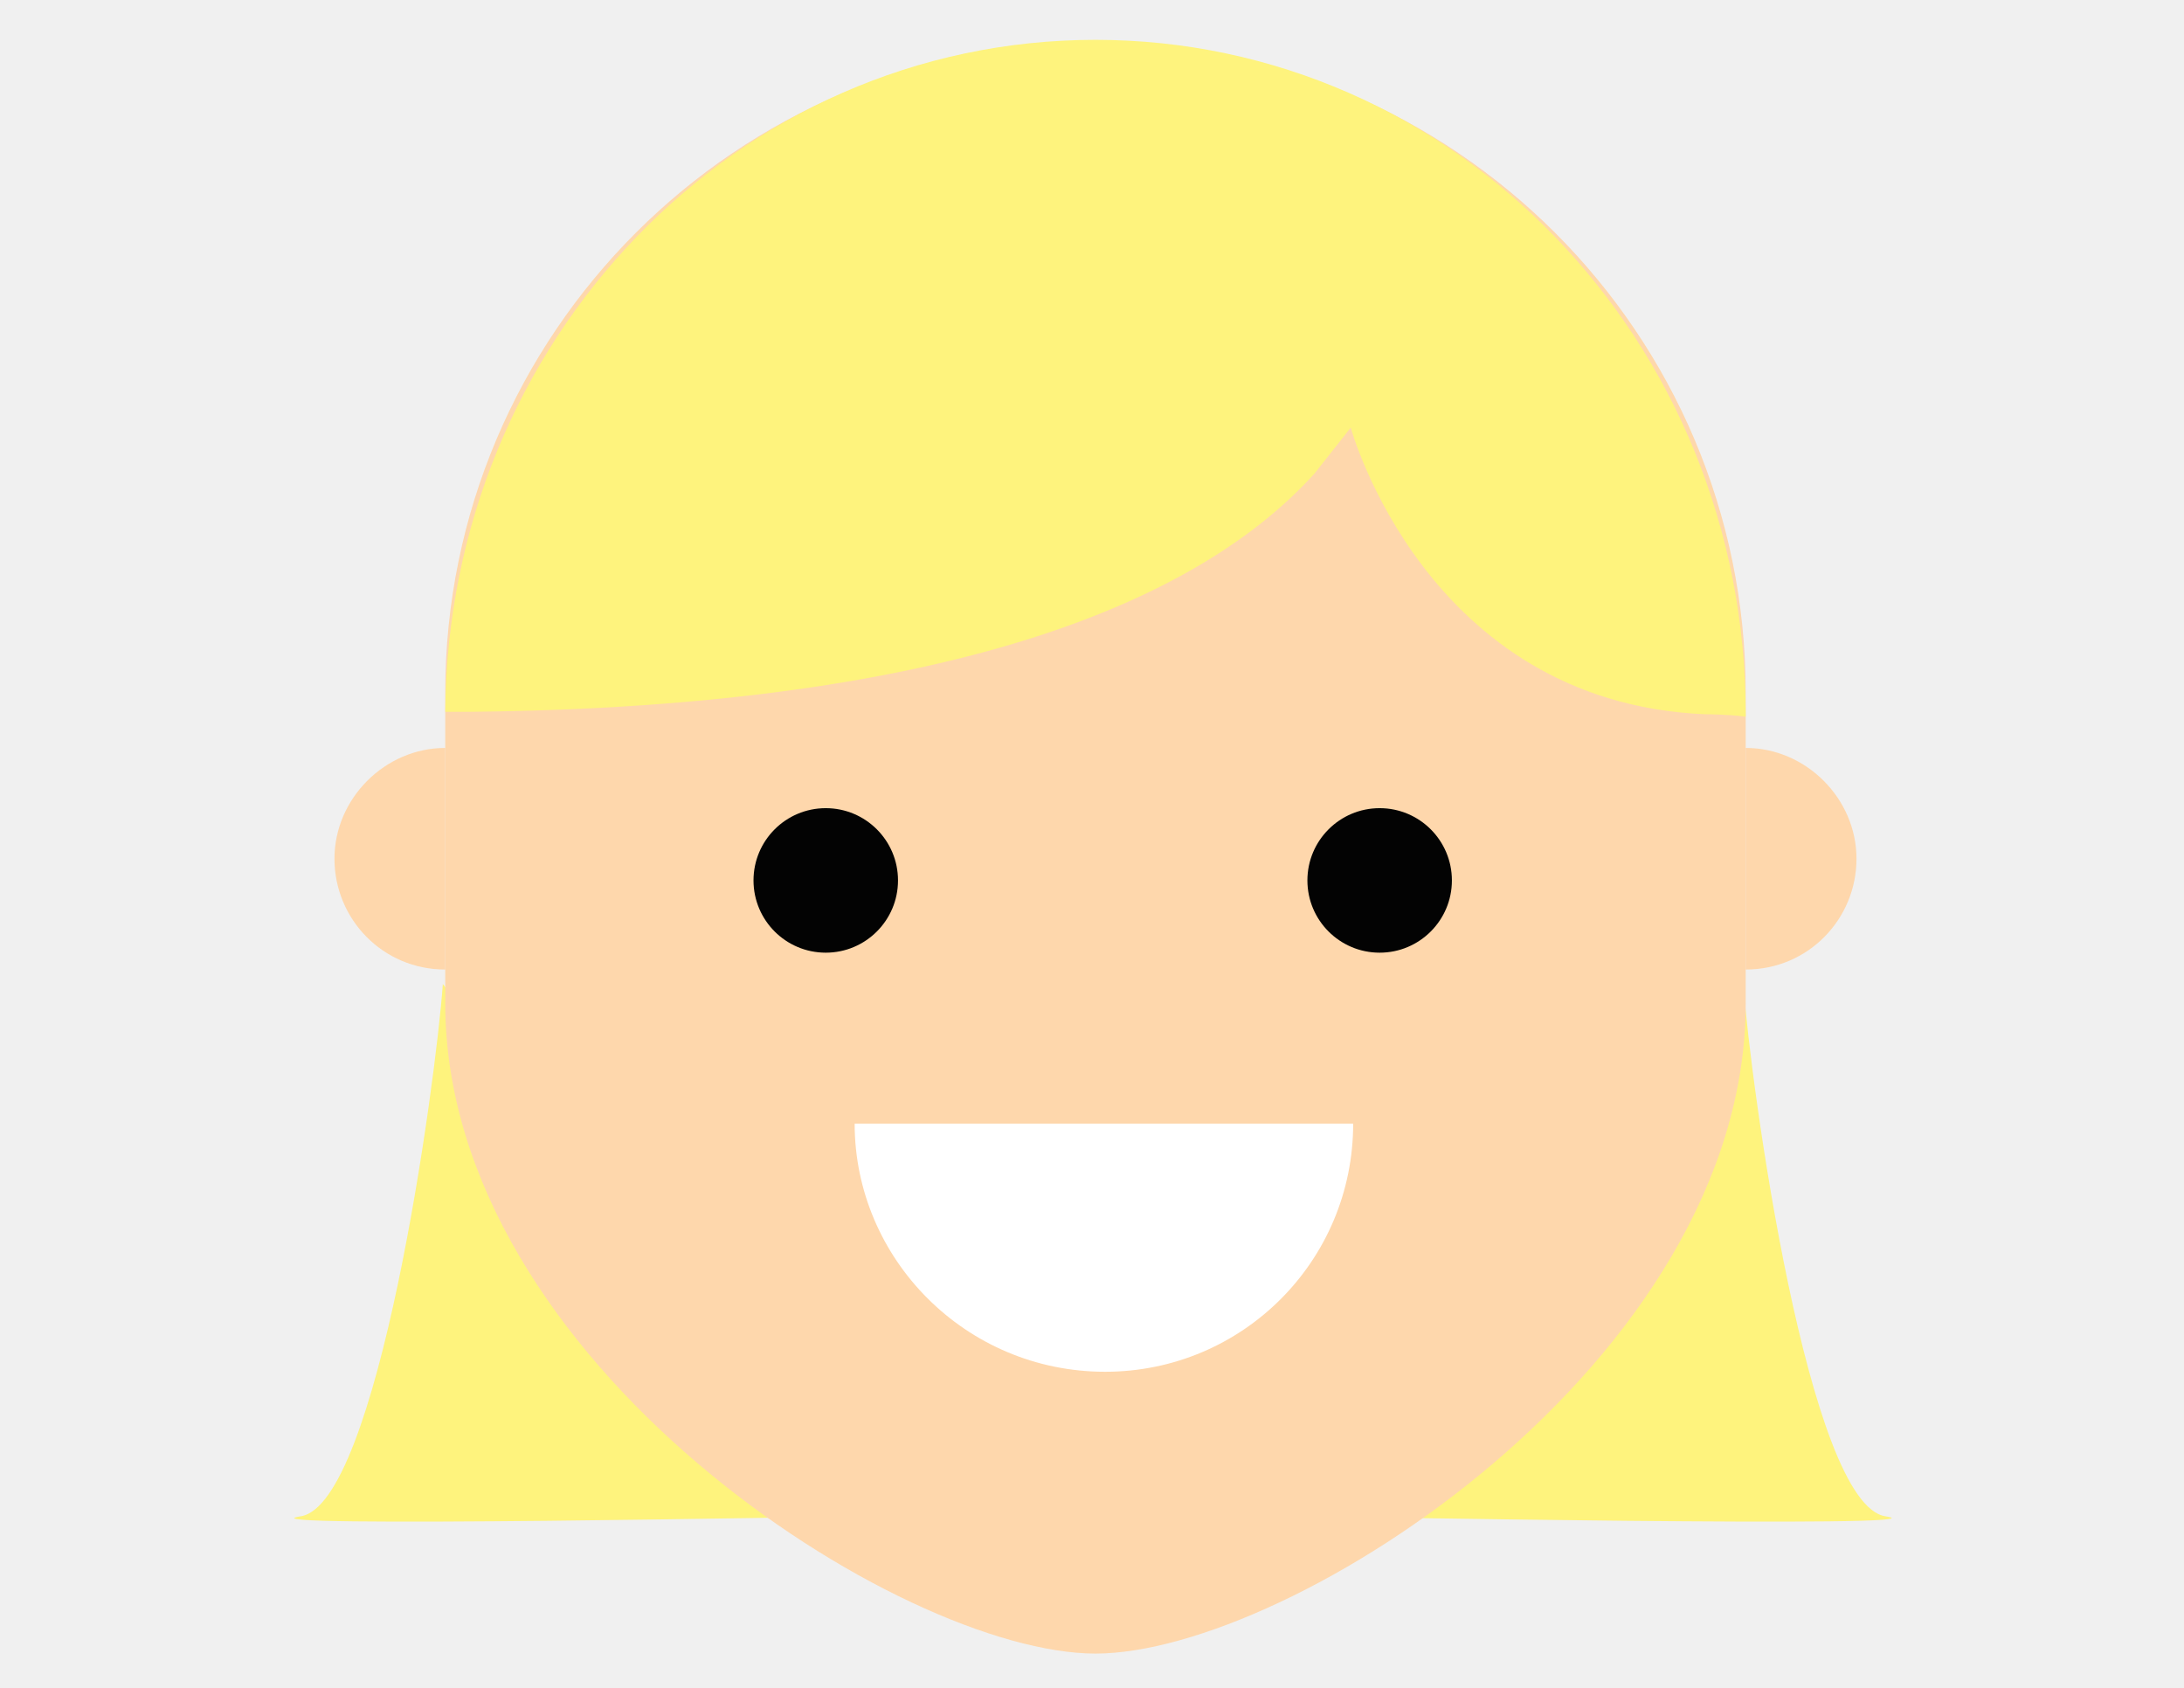
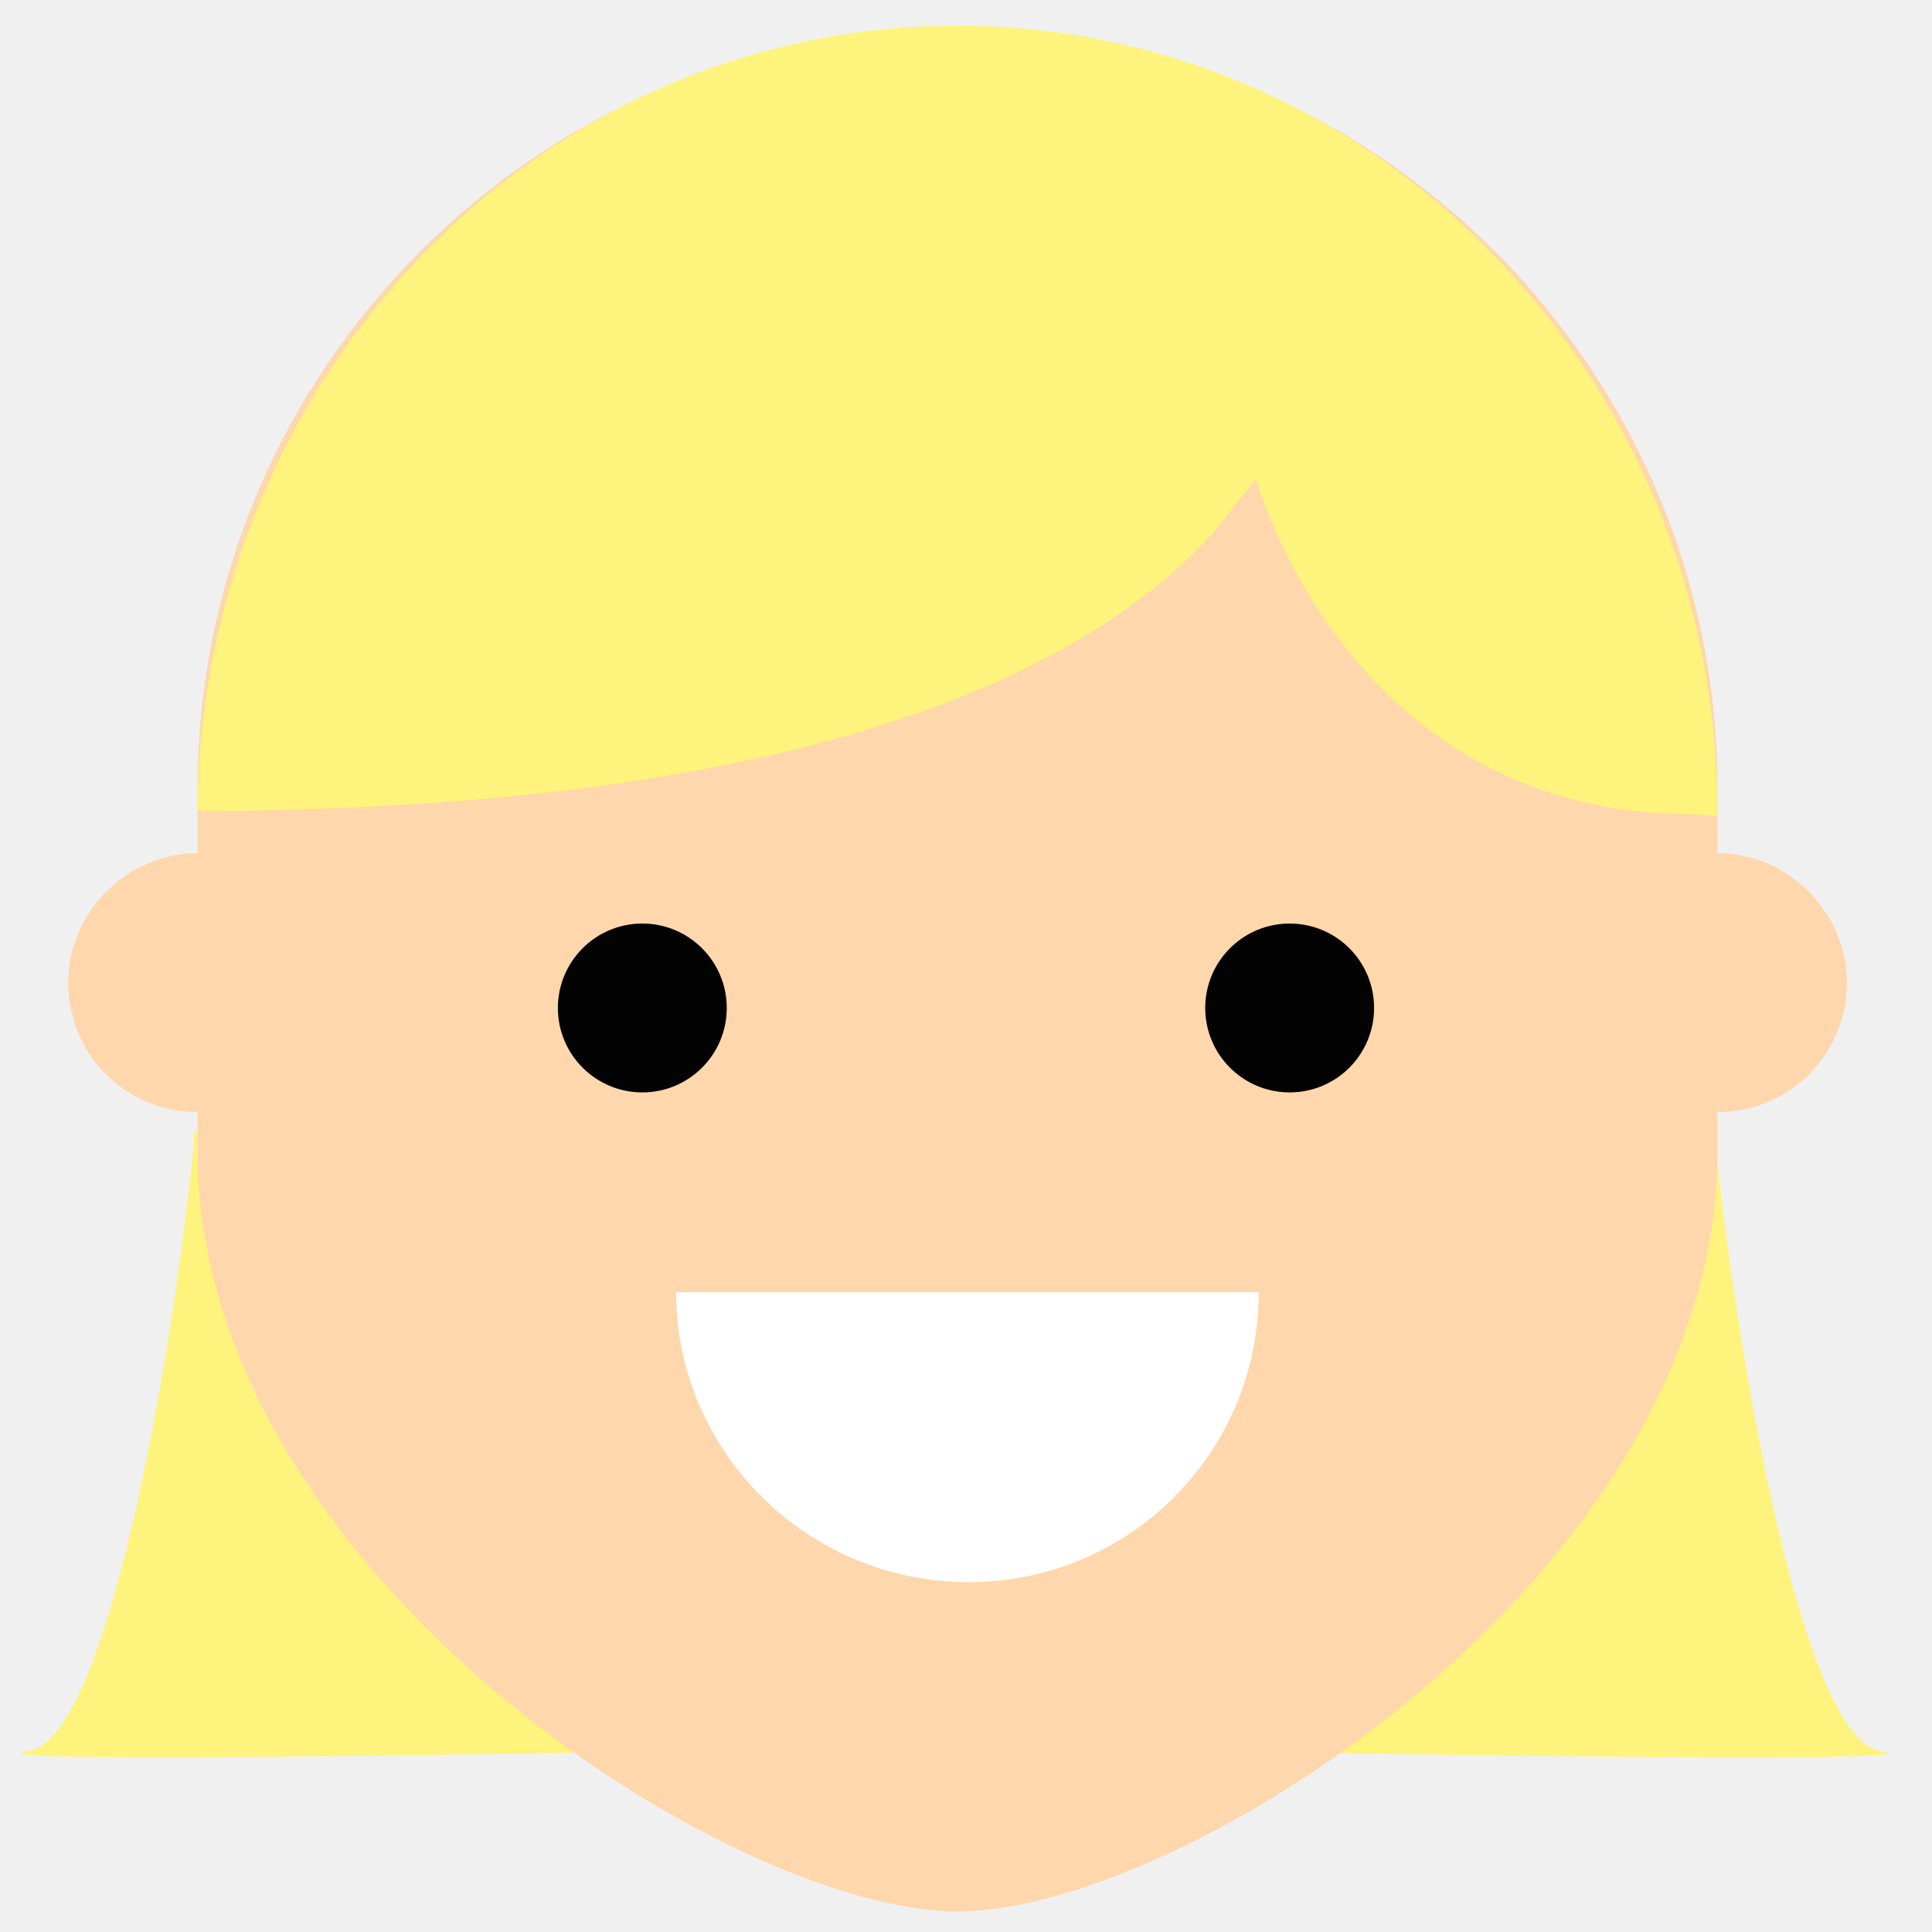
- <svg xmlns="http://www.w3.org/2000/svg" version="1.1" id="Layer_1" x="0px" y="0px" width="792px" height="612px" viewBox="0 0 792 612" enable-background="new 0 0 792 612" xml:space="preserve">
-   <g>
-     <path fill="#FEF37D" d="M160.59,356.786c-2.62,36.68-23.58,188.641-51.527,193.009c-27.946,4.364,199.993,0,199.993,0" />
-     <path fill="#FEF37D" d="M632.189,356.786c2.616,36.68,23.576,188.641,51.523,193.009c27.947,4.364-208.725,0-208.725,0" />
-     <path fill="#FED7AC" d="M633.062,259.848v90.826v13.101c0,130.126-165.061,235.8-235.8,235.8   c-70.74,0-235.799-105.674-235.799-235.8V259.848v-8.732c0-130.127,105.674-235.799,235.799-235.799   c130.126,0,235.8,105.672,235.8,235.799V259.848z" />
-     <path fill="#FED7AC" d="M161.462,351.547c-22.706,0-40.172-18.34-40.172-40.172s18.34-40.175,40.172-40.175" />
-     <path fill="#FED7AC" d="M633.062,351.547c22.704,0,40.172-18.34,40.172-40.172s-18.34-40.175-40.172-40.175V351.547z" />
-     <circle fill="#030303" cx="299.45" cy="319.235" r="26.2" />
-     <path fill="#030303" d="M500.312,293.035c14.473,0,26.2,11.73,26.2,26.199c0,14.47-11.728,26.2-26.2,26.2   c-14.466,0-26.199-11.73-26.199-26.2C474.113,304.765,485.847,293.035,500.312,293.035z" />
-     <g>
-       <path fill="#FFFFFF" d="M400.754,497.393c49.783,0,89.954-40.172,89.954-89.951H309.929    C309.929,456.348,350.103,497.393,400.754,497.393z" />
+ <svg xmlns="http://www.w3.org/2000/svg" version="1.1" id="Layer_1" x="0px" y="0px" width="792" height="792" viewBox="0 0 792 792" enable-background="new 0 0 792 612" xml:space="preserve">
+   <defs id="defs60" />
+   <g id="g30" transform="matrix(1.321137,0,0,1.321137,-132.3019,-8.54577)">
+     <path d="m 160.59,356.786 c -2.62,36.68 -23.58,188.641 -51.527,193.009 -27.946,4.364 199.993,0 199.993,0" id="path32" style="fill:#fef37d" />
+     <path d="m 632.189,356.786 c 2.616,36.68 23.576,188.641 51.523,193.009 27.947,4.364 -208.725,0 -208.725,0" id="path34" style="fill:#fef37d" />
+     <path d="m 633.062,259.848 0,90.826 0,13.101 c 0,130.126 -165.061,235.8 -235.8,235.8 -70.74,0 -235.799,-105.674 -235.799,-235.8 l 0,-103.927 0,-8.732 c 0,-130.127 105.674,-235.799 235.799,-235.799 130.126,0 235.8,105.672 235.8,235.799 l 0,8.732 z" id="path36" style="fill:#fed7ac" />
+     <path d="m 161.462,351.547 c -22.706,0 -40.172,-18.34 -40.172,-40.172 0,-21.832 18.34,-40.175 40.172,-40.175" id="path38" style="fill:#fed7ac" />
+     <path d="m 633.062,351.547 c 22.704,0 40.172,-18.34 40.172,-40.172 0,-21.832 -18.34,-40.175 -40.172,-40.175 l 0,80.347 z" id="path40" style="fill:#fed7ac" />
+     <circle cx="299.45" cy="319.235" r="26.2" id="circle42" style="fill:#030303" />
+     <path d="m 500.312,293.035 c 14.473,0 26.2,11.73 26.2,26.199 0,14.47 -11.728,26.2 -26.2,26.2 -14.466,0 -26.199,-11.73 -26.199,-26.2 0,-14.469 11.734,-26.199 26.199,-26.199 z" id="path44" style="fill:#030303" />
+     <g id="g46">
+       <path d="m 400.754,497.393 c 49.783,0 89.954,-40.172 89.954,-89.951 l -180.779,0 c 0,48.906 40.174,89.951 90.825,89.951 z" id="path48" style="fill:#ffffff" />
    </g>
-     <g>
-       <g>
-         <g>
-           <path fill="#FEF37D" d="M476.736,171.642l13.097-16.592c0,0,27.075,99.559,128.381,103.926c0.872,0,7.86,0,14.848,0.873v-0.873      c0-135.367-105.674-244.533-235.8-244.533c-130.125,0-234.926,109.166-235.799,243.658c4.368,0,7.86,0,8.734,0      C349.229,256.355,436.562,216.181,476.736,171.642z" />
+     <g id="g50">
+       <g id="g52">
+         <g id="g54">
+           <path d="m 476.736,171.642 13.097,-16.592 c 0,0 27.075,99.559 128.381,103.926 0.872,0 7.86,0 14.848,0.873 l 0,-0.873 c 0,-135.367 -105.674,-244.533 -235.8,-244.533 -130.125,0 -234.926,109.166 -235.799,243.658 4.368,0 7.86,0 8.734,0 179.032,-1.746 266.365,-41.92 306.539,-86.459 z" id="path56" style="fill:#fef37d" />
        </g>
      </g>
    </g>
  </g>
</svg>
